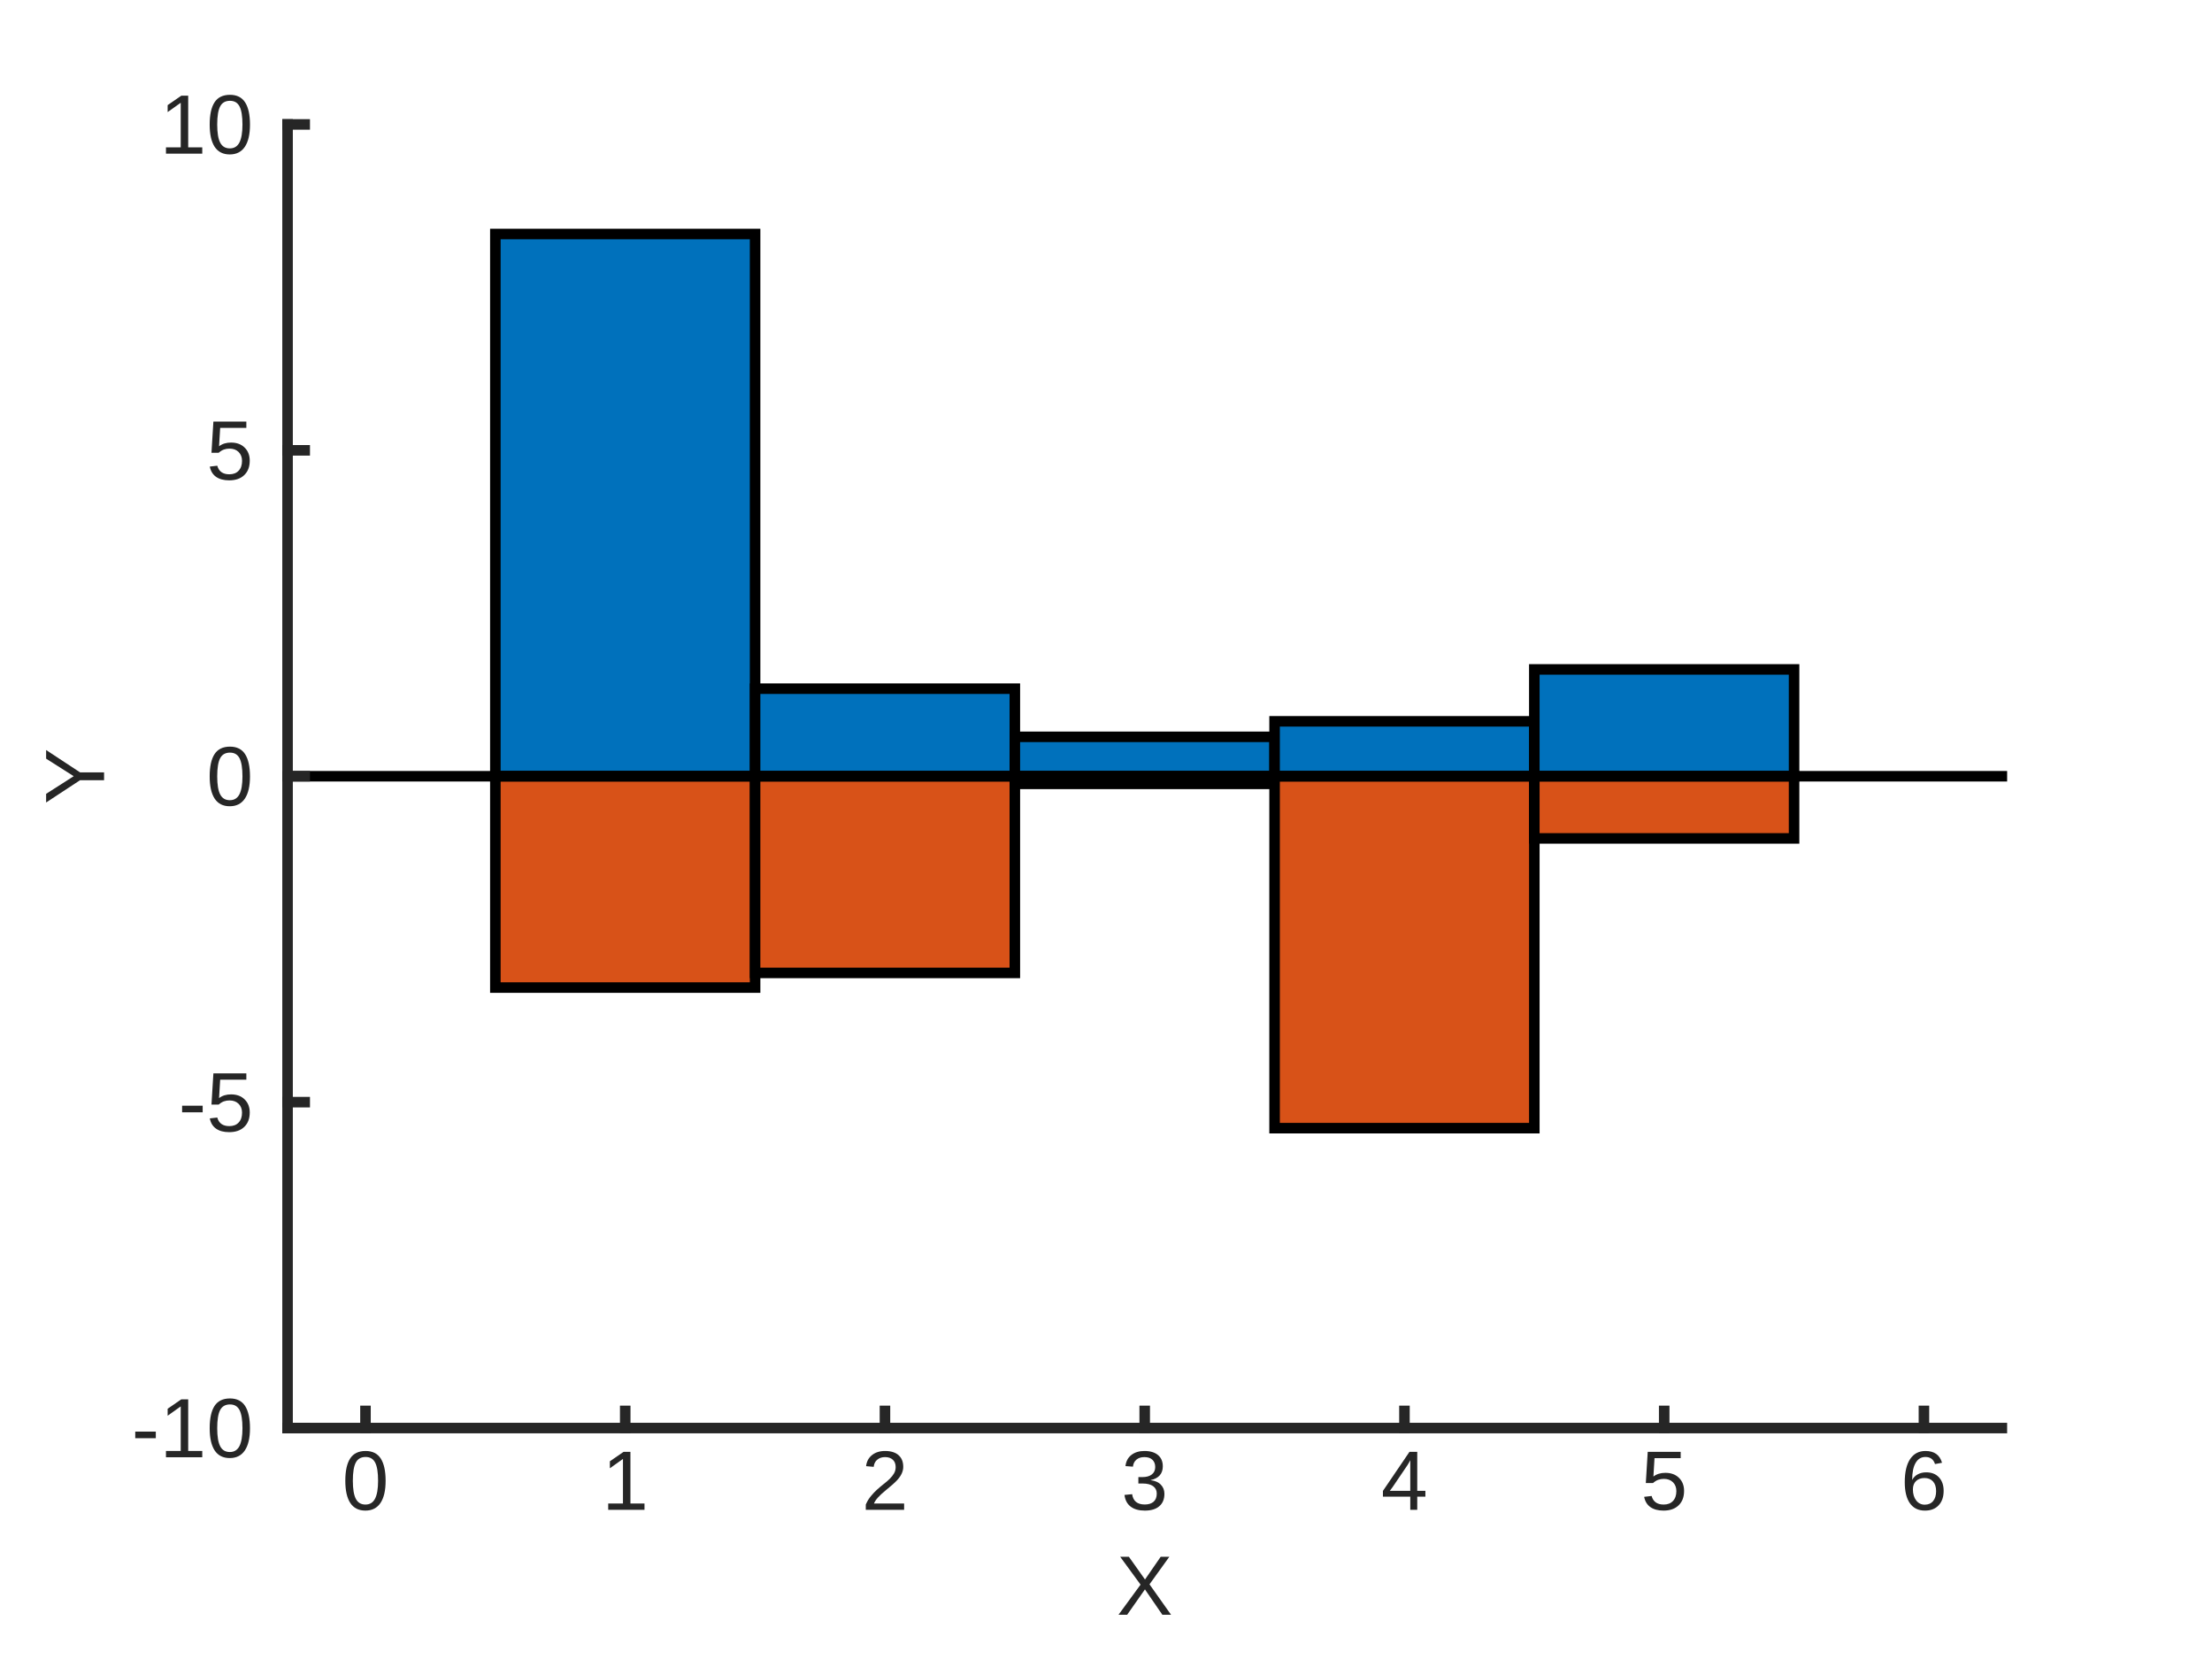
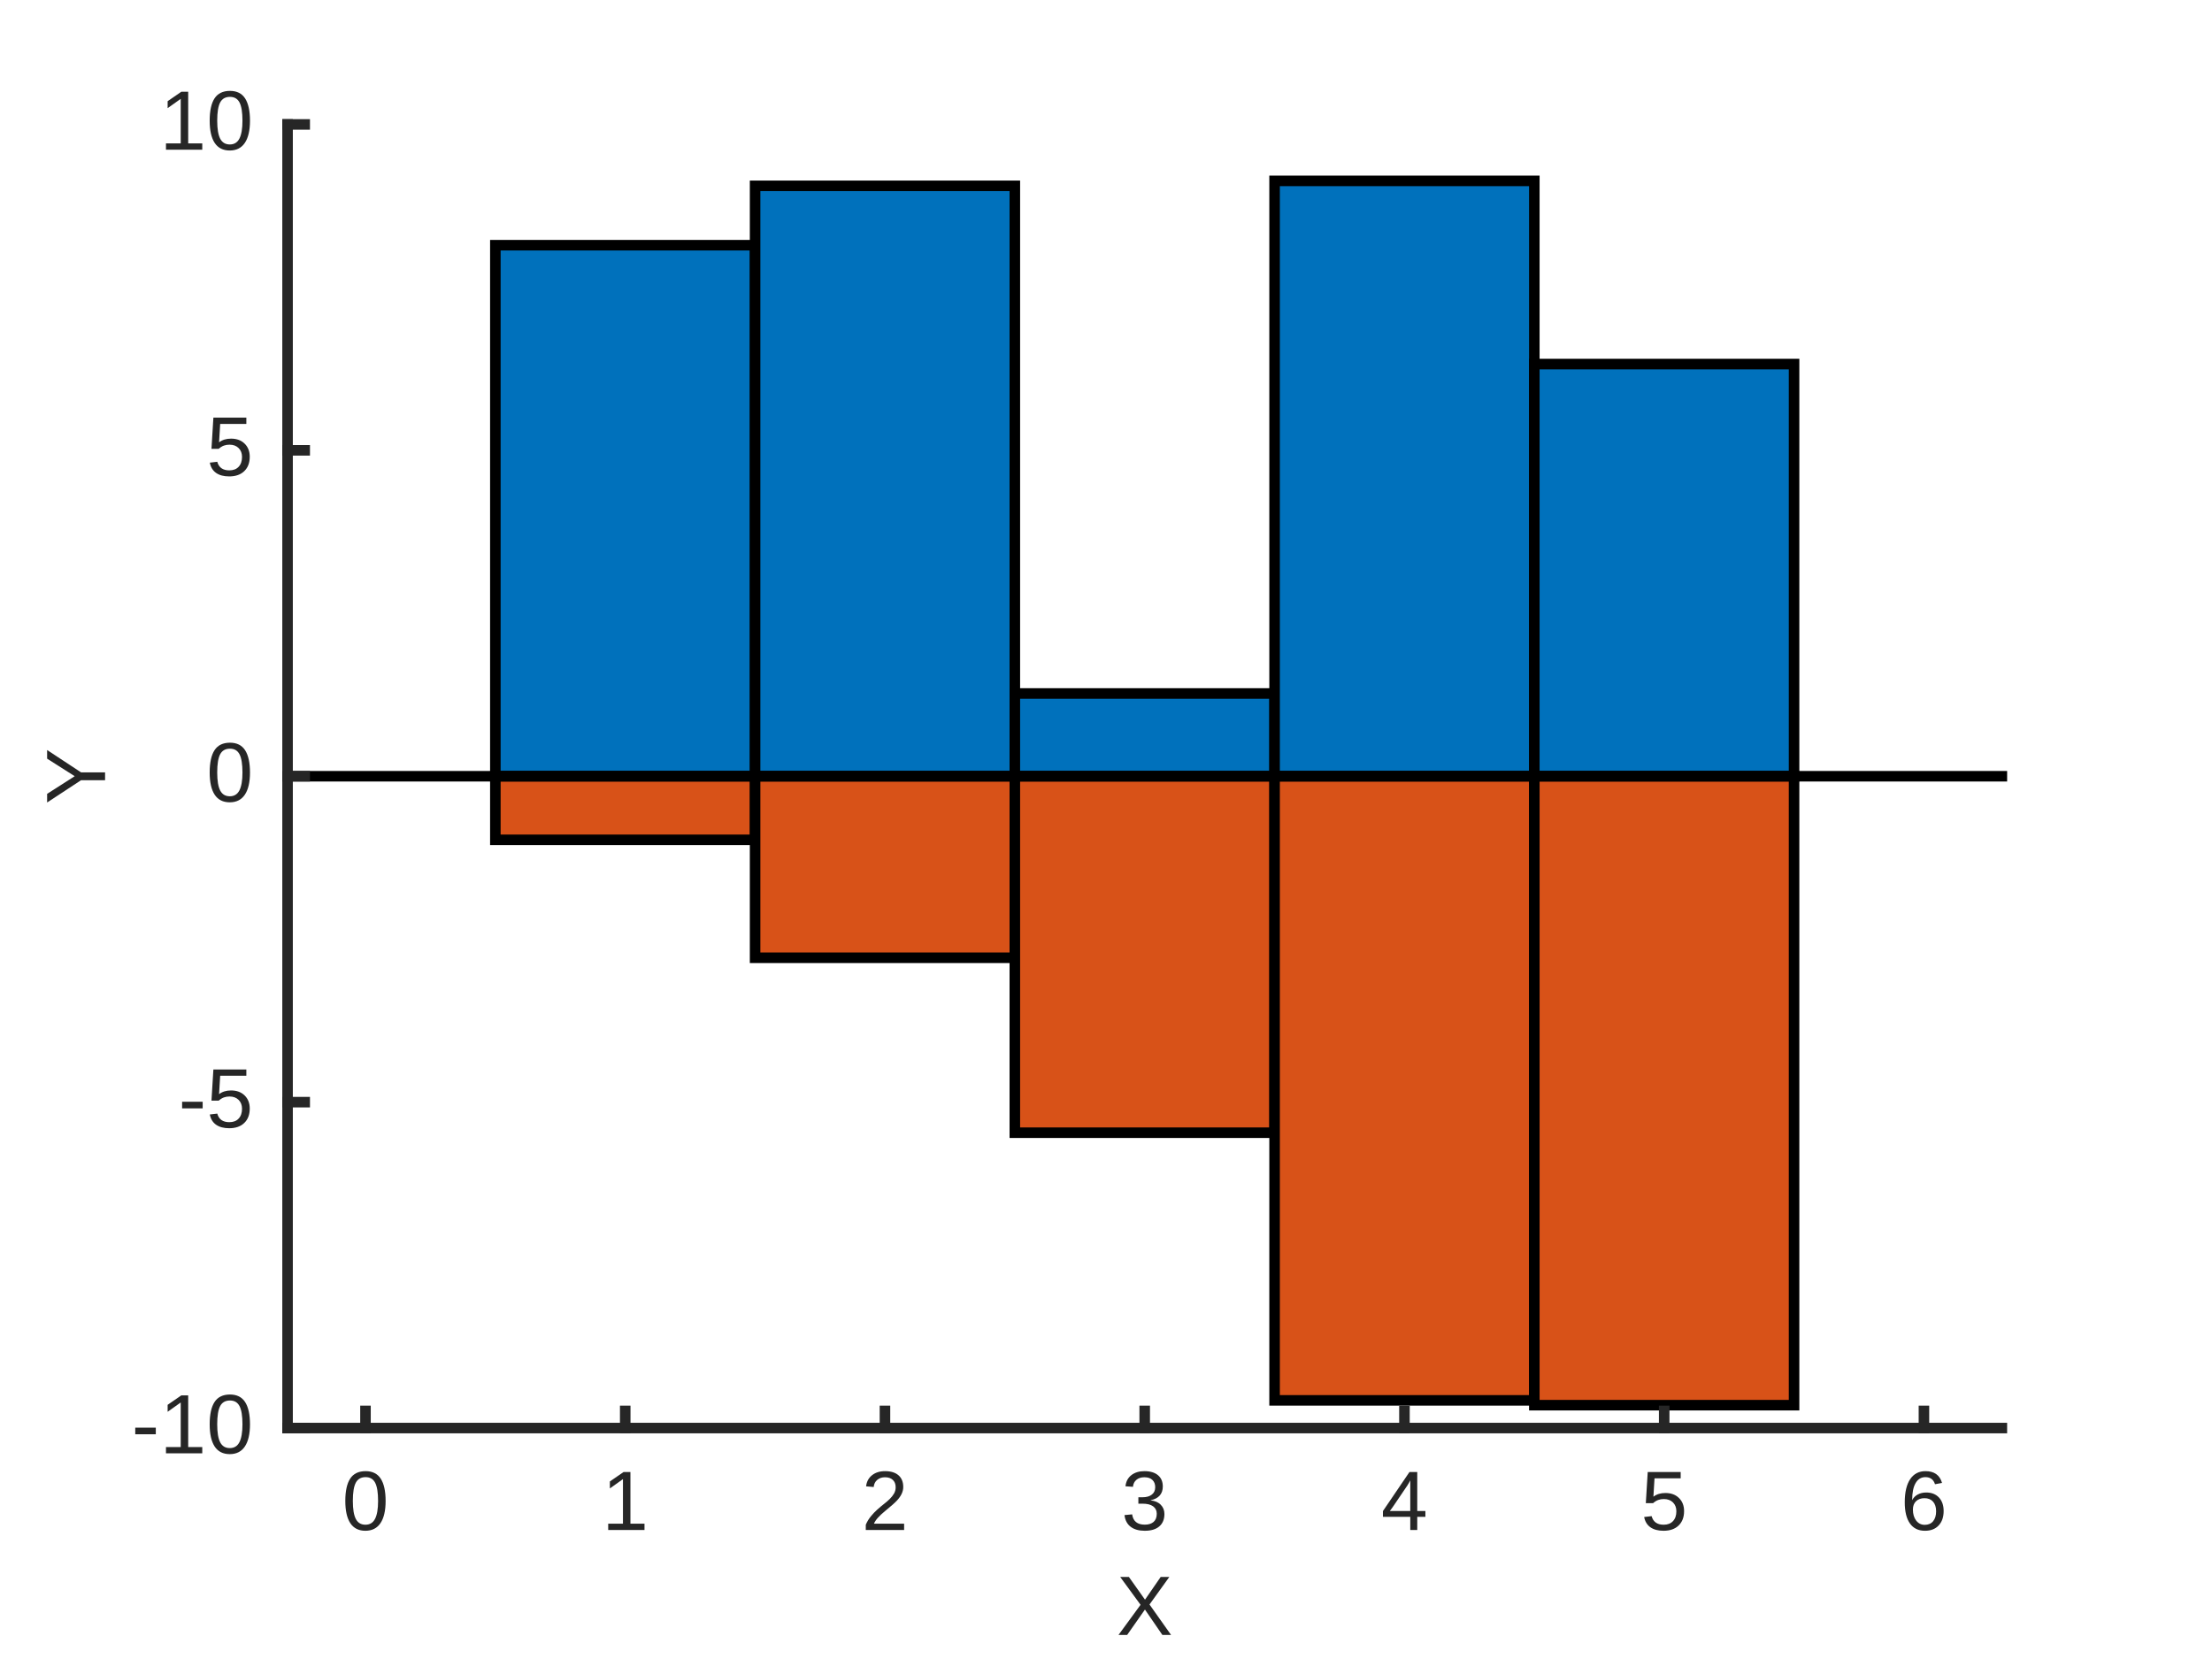
<svg xmlns="http://www.w3.org/2000/svg" preserveAspectRatio="xMinYMin meet" width="100%" height="100%" fill="none" viewBox="0 0 560.000 420.000" version="1.1">
  <g id="topgroup">
    <rect x="0" y="0" width="560.000" height="420.000" fill="#ffffff" stroke="none" />
    <g id="ID000000">
      <polygon fill="#ffffff" fill-opacity="1.000" stroke="none" points="72.800,361.533 506.800,361.533 506.800,31.500 72.800,31.500 " />
      <polygon fill="#ffffff" fill-opacity="1.000" stroke="none" points="72.800,31.500 506.800,31.500 506.800,31.500 72.800,31.500 " />
      <polygon fill="#ffffff" fill-opacity="1.000" stroke="none" points="72.800,361.533 72.800,361.533 72.800,31.500 72.800,31.500 " />
      <g>
        <g id="ID000002">
          <g transform="translate(30.867,196.517)">
            <g transform="rotate(-90.000)">
-               <text x="0.000" y="0.000" font-family="Arial" text-anchor="middle" dominant-baseline="text-after-edge" font-size="16.000pt" fill="#262626">
+               <text x="0.000" y="-0.2em" font-family="Arial" text-anchor="middle" dominant-baseline="auto" font-size="16.000pt" fill="#262626">
                <tspan>Y</tspan>
              </text>
            </g>
          </g>
        </g>
        <g id="ID000003">
          <g transform="translate(289.800,394.703)">
            <g transform="rotate(-0.000)">
-               <text x="0.000" y="0.000" font-family="Arial" text-anchor="middle" dominant-baseline="text-before-edge" font-size="16.000pt" fill="#262626">
+               <text x="0.000" y="0.9em" font-family="Arial" text-anchor="middle" dominant-baseline="auto" font-size="16.000pt" fill="#262626">
                <tspan>X</tspan>
              </text>
            </g>
          </g>
        </g>
        <g id="ID000004">
</g>
        <g id="ID000005" clip-path="url(#ID000001)">
-           <rect x="125.406" y="59.244" width="65.758" height="137.273" rx="0.000" ry="0.000" fill="#0071bc" fill-opacity="1.000" stroke-linecap="square" stroke-linejoin="miter" stroke="#000000" stroke-opacity="1.000" stroke-width="2.000pt" stroke-dasharray="none" />
-           <rect x="191.164" y="174.349" width="65.758" height="22.168" rx="0.000" ry="0.000" fill="#0071bc" fill-opacity="1.000" stroke-linecap="square" stroke-linejoin="miter" stroke="#000000" stroke-opacity="1.000" stroke-width="2.000pt" stroke-dasharray="none" />
-           <rect x="256.921" y="186.539" width="65.758" height="9.978" rx="0.000" ry="0.000" fill="#0071bc" fill-opacity="1.000" stroke-linecap="square" stroke-linejoin="miter" stroke="#000000" stroke-opacity="1.000" stroke-width="2.000pt" stroke-dasharray="none" />
-           <rect x="322.679" y="182.614" width="65.758" height="13.902" rx="0.000" ry="0.000" fill="#0071bc" fill-opacity="1.000" stroke-linecap="square" stroke-linejoin="miter" stroke="#000000" stroke-opacity="1.000" stroke-width="2.000pt" stroke-dasharray="none" />
-           <rect x="388.436" y="169.471" width="65.758" height="27.046" rx="0.000" ry="0.000" fill="#0071bc" fill-opacity="1.000" stroke-linecap="square" stroke-linejoin="miter" stroke="#000000" stroke-opacity="1.000" stroke-width="2.000pt" stroke-dasharray="none" />
+           <rect x="125.406" y="62.074" width="65.758" height="134.443" rx="0.000" ry="0.000" fill="#0071bc" fill-opacity="1.000" stroke-linecap="square" stroke-linejoin="miter" stroke="#000000" stroke-opacity="1.000" stroke-width="2.000pt" stroke-dasharray="none" />
+           <rect x="191.164" y="47.046" width="65.758" height="149.471" rx="0.000" ry="0.000" fill="#0071bc" fill-opacity="1.000" stroke-linecap="square" stroke-linejoin="miter" stroke="#000000" stroke-opacity="1.000" stroke-width="2.000pt" stroke-dasharray="none" />
+           <rect x="256.921" y="175.562" width="65.758" height="20.955" rx="0.000" ry="0.000" fill="#0071bc" fill-opacity="1.000" stroke-linecap="square" stroke-linejoin="miter" stroke="#000000" stroke-opacity="1.000" stroke-width="2.000pt" stroke-dasharray="none" />
+           <rect x="322.679" y="45.794" width="65.758" height="150.722" rx="0.000" ry="0.000" fill="#0071bc" fill-opacity="1.000" stroke-linecap="square" stroke-linejoin="miter" stroke="#000000" stroke-opacity="1.000" stroke-width="2.000pt" stroke-dasharray="none" />
+           <rect x="388.436" y="92.167" width="65.758" height="104.350" rx="0.000" ry="0.000" fill="#0071bc" fill-opacity="1.000" stroke-linecap="square" stroke-linejoin="miter" stroke="#000000" stroke-opacity="1.000" stroke-width="2.000pt" stroke-dasharray="none" />
        </g>
        <g id="ID000006" clip-path="url(#ID000001)">
-           <rect x="125.406" y="196.517" width="65.758" height="53.502" rx="0.000" ry="0.000" fill="#d85218" fill-opacity="1.000" stroke-linecap="square" stroke-linejoin="miter" stroke="#000000" stroke-opacity="1.000" stroke-width="2.000pt" stroke-dasharray="none" />
-           <rect x="191.164" y="196.517" width="65.758" height="49.790" rx="0.000" ry="0.000" fill="#d85218" fill-opacity="1.000" stroke-linecap="square" stroke-linejoin="miter" stroke="#000000" stroke-opacity="1.000" stroke-width="2.000pt" stroke-dasharray="none" />
-           <rect x="256.921" y="196.517" width="65.758" height="1.928" rx="0.000" ry="0.000" fill="#d85218" fill-opacity="1.000" stroke-linecap="square" stroke-linejoin="miter" stroke="#000000" stroke-opacity="1.000" stroke-width="2.000pt" stroke-dasharray="none" />
-           <rect x="322.679" y="196.517" width="65.758" height="89.093" rx="0.000" ry="0.000" fill="#d85218" fill-opacity="1.000" stroke-linecap="square" stroke-linejoin="miter" stroke="#000000" stroke-opacity="1.000" stroke-width="2.000pt" stroke-dasharray="none" />
-           <rect x="388.436" y="196.517" width="65.758" height="15.738" rx="0.000" ry="0.000" fill="#d85218" fill-opacity="1.000" stroke-linecap="square" stroke-linejoin="miter" stroke="#000000" stroke-opacity="1.000" stroke-width="2.000pt" stroke-dasharray="none" />
+           <rect x="125.406" y="196.517" width="65.758" height="16.096" rx="0.000" ry="0.000" fill="#d85218" fill-opacity="1.000" stroke-linecap="square" stroke-linejoin="miter" stroke="#000000" stroke-opacity="1.000" stroke-width="2.000pt" stroke-dasharray="none" />
+           <rect x="191.164" y="196.517" width="65.758" height="45.957" rx="0.000" ry="0.000" fill="#d85218" fill-opacity="1.000" stroke-linecap="square" stroke-linejoin="miter" stroke="#000000" stroke-opacity="1.000" stroke-width="2.000pt" stroke-dasharray="none" />
+           <rect x="256.921" y="196.517" width="65.758" height="90.245" rx="0.000" ry="0.000" fill="#d85218" fill-opacity="1.000" stroke-linecap="square" stroke-linejoin="miter" stroke="#000000" stroke-opacity="1.000" stroke-width="2.000pt" stroke-dasharray="none" />
+           <rect x="322.679" y="196.517" width="65.758" height="158.005" rx="0.000" ry="0.000" fill="#d85218" fill-opacity="1.000" stroke-linecap="square" stroke-linejoin="miter" stroke="#000000" stroke-opacity="1.000" stroke-width="2.000pt" stroke-dasharray="none" />
+           <rect x="388.436" y="196.517" width="65.758" height="159.223" rx="0.000" ry="0.000" fill="#d85218" fill-opacity="1.000" stroke-linecap="square" stroke-linejoin="miter" stroke="#000000" stroke-opacity="1.000" stroke-width="2.000pt" stroke-dasharray="none" />
          <polyline fill="none" stroke-linecap="square" stroke-linejoin="miter" stroke="#000000" stroke-width="2.000pt" stroke-dasharray="none" stroke-opacity="1.000" points="72.800,196.517 506.800,196.517 " />
        </g>
        <clipPath id="ID000001">
          <rect x="72.800" y="26.780" width="501.267" height="334.754" />
        </clipPath>
      </g>
      <g>
        <polyline fill="none" stroke-linecap="square" stroke-linejoin="miter" stroke="#262626" stroke-width="2.000pt" stroke-dasharray="none" stroke-opacity="1.000" points="92.527,361.533 92.527,357.193 " />
        <polyline fill="none" stroke-linecap="square" stroke-linejoin="miter" stroke="#262626" stroke-width="2.000pt" stroke-dasharray="none" stroke-opacity="1.000" points="158.285,361.533 158.285,357.193 " />
        <polyline fill="none" stroke-linecap="square" stroke-linejoin="miter" stroke="#262626" stroke-width="2.000pt" stroke-dasharray="none" stroke-opacity="1.000" points="224.042,361.533 224.042,357.193 " />
        <polyline fill="none" stroke-linecap="square" stroke-linejoin="miter" stroke="#262626" stroke-width="2.000pt" stroke-dasharray="none" stroke-opacity="1.000" points="289.800,361.533 289.800,357.193 " />
        <polyline fill="none" stroke-linecap="square" stroke-linejoin="miter" stroke="#262626" stroke-width="2.000pt" stroke-dasharray="none" stroke-opacity="1.000" points="355.558,361.533 355.558,357.193 " />
        <polyline fill="none" stroke-linecap="square" stroke-linejoin="miter" stroke="#262626" stroke-width="2.000pt" stroke-dasharray="none" stroke-opacity="1.000" points="421.315,361.533 421.315,357.193 " />
        <polyline fill="none" stroke-linecap="square" stroke-linejoin="miter" stroke="#262626" stroke-width="2.000pt" stroke-dasharray="none" stroke-opacity="1.000" points="487.073,361.533 487.073,357.193 " />
        <polyline fill="none" stroke-linecap="square" stroke-linejoin="miter" stroke="#262626" stroke-width="2.000pt" stroke-dasharray="none" stroke-opacity="1.000" points="72.800,361.533 506.800,361.533 " />
        <g transform="translate(92.527,368.134)">
          <g transform="rotate(-0.000)">
-             <text x="0.000" y="0.000" font-family="Arial" text-anchor="middle" dominant-baseline="text-before-edge" font-size="16.000pt" fill="#262626">
+             <text x="0.000" y="0.9em" font-family="Arial" text-anchor="middle" dominant-baseline="auto" font-size="16.000pt" fill="#262626">
              <tspan>0</tspan>
            </text>
          </g>
        </g>
        <g transform="translate(158.285,368.134)">
          <g transform="rotate(-0.000)">
-             <text x="0.000" y="0.000" font-family="Arial" text-anchor="middle" dominant-baseline="text-before-edge" font-size="16.000pt" fill="#262626">
+             <text x="0.000" y="0.9em" font-family="Arial" text-anchor="middle" dominant-baseline="auto" font-size="16.000pt" fill="#262626">
              <tspan>1</tspan>
            </text>
          </g>
        </g>
        <g transform="translate(224.042,368.134)">
          <g transform="rotate(-0.000)">
-             <text x="0.000" y="0.000" font-family="Arial" text-anchor="middle" dominant-baseline="text-before-edge" font-size="16.000pt" fill="#262626">
+             <text x="0.000" y="0.9em" font-family="Arial" text-anchor="middle" dominant-baseline="auto" font-size="16.000pt" fill="#262626">
              <tspan>2</tspan>
            </text>
          </g>
        </g>
        <g transform="translate(289.800,368.134)">
          <g transform="rotate(-0.000)">
-             <text x="0.000" y="0.000" font-family="Arial" text-anchor="middle" dominant-baseline="text-before-edge" font-size="16.000pt" fill="#262626">
+             <text x="0.000" y="0.9em" font-family="Arial" text-anchor="middle" dominant-baseline="auto" font-size="16.000pt" fill="#262626">
              <tspan>3</tspan>
            </text>
          </g>
        </g>
        <g transform="translate(355.558,368.134)">
          <g transform="rotate(-0.000)">
-             <text x="0.000" y="0.000" font-family="Arial" text-anchor="middle" dominant-baseline="text-before-edge" font-size="16.000pt" fill="#262626">
+             <text x="0.000" y="0.9em" font-family="Arial" text-anchor="middle" dominant-baseline="auto" font-size="16.000pt" fill="#262626">
              <tspan>4</tspan>
            </text>
          </g>
        </g>
        <g transform="translate(421.315,368.134)">
          <g transform="rotate(-0.000)">
-             <text x="0.000" y="0.000" font-family="Arial" text-anchor="middle" dominant-baseline="text-before-edge" font-size="16.000pt" fill="#262626">
+             <text x="0.000" y="0.9em" font-family="Arial" text-anchor="middle" dominant-baseline="auto" font-size="16.000pt" fill="#262626">
              <tspan>5</tspan>
            </text>
          </g>
        </g>
        <g transform="translate(487.073,368.134)">
          <g transform="rotate(-0.000)">
-             <text x="0.000" y="0.000" font-family="Arial" text-anchor="middle" dominant-baseline="text-before-edge" font-size="16.000pt" fill="#262626">
+             <text x="0.000" y="0.9em" font-family="Arial" text-anchor="middle" dominant-baseline="auto" font-size="16.000pt" fill="#262626">
              <tspan>6</tspan>
            </text>
          </g>
        </g>
        <polyline fill="none" stroke-linecap="square" stroke-linejoin="miter" stroke="#262626" stroke-width="2.000pt" stroke-dasharray="none" stroke-opacity="1.000" points="72.800,361.533 77.140,361.533 " />
        <polyline fill="none" stroke-linecap="square" stroke-linejoin="miter" stroke="#262626" stroke-width="2.000pt" stroke-dasharray="none" stroke-opacity="1.000" points="72.800,279.025 77.140,279.025 " />
        <polyline fill="none" stroke-linecap="square" stroke-linejoin="miter" stroke="#262626" stroke-width="2.000pt" stroke-dasharray="none" stroke-opacity="1.000" points="72.800,196.517 77.140,196.517 " />
        <polyline fill="none" stroke-linecap="square" stroke-linejoin="miter" stroke="#262626" stroke-width="2.000pt" stroke-dasharray="none" stroke-opacity="1.000" points="72.800,114.008 77.140,114.008 " />
        <polyline fill="none" stroke-linecap="square" stroke-linejoin="miter" stroke="#262626" stroke-width="2.000pt" stroke-dasharray="none" stroke-opacity="1.000" points="72.800,31.500 77.140,31.500 " />
        <polyline fill="none" stroke-linecap="square" stroke-linejoin="miter" stroke="#262626" stroke-width="2.000pt" stroke-dasharray="none" stroke-opacity="1.000" points="72.800,361.533 72.800,31.500 " />
        <g transform="translate(64.120,361.533)">
          <g transform="rotate(-0.000)">
-             <text x="0.000" y="0.000" font-family="Arial" text-anchor="end" dominant-baseline="central" font-size="16.000pt" fill="#262626">
+             <text x="0.000" y="0.3em" font-family="Arial" text-anchor="end" dominant-baseline="auto" font-size="16.000pt" fill="#262626">
              <tspan>-10</tspan>
            </text>
          </g>
        </g>
        <g transform="translate(64.120,279.025)">
          <g transform="rotate(-0.000)">
-             <text x="0.000" y="0.000" font-family="Arial" text-anchor="end" dominant-baseline="central" font-size="16.000pt" fill="#262626">
+             <text x="0.000" y="0.3em" font-family="Arial" text-anchor="end" dominant-baseline="auto" font-size="16.000pt" fill="#262626">
              <tspan>-5</tspan>
            </text>
          </g>
        </g>
        <g transform="translate(64.120,196.517)">
          <g transform="rotate(-0.000)">
-             <text x="0.000" y="0.000" font-family="Arial" text-anchor="end" dominant-baseline="central" font-size="16.000pt" fill="#262626">
+             <text x="0.000" y="0.3em" font-family="Arial" text-anchor="end" dominant-baseline="auto" font-size="16.000pt" fill="#262626">
              <tspan>0</tspan>
            </text>
          </g>
        </g>
        <g transform="translate(64.120,114.008)">
          <g transform="rotate(-0.000)">
-             <text x="0.000" y="0.000" font-family="Arial" text-anchor="end" dominant-baseline="central" font-size="16.000pt" fill="#262626">
+             <text x="0.000" y="0.3em" font-family="Arial" text-anchor="end" dominant-baseline="auto" font-size="16.000pt" fill="#262626">
              <tspan>5</tspan>
            </text>
          </g>
        </g>
        <g transform="translate(64.120,31.500)">
          <g transform="rotate(-0.000)">
-             <text x="0.000" y="0.000" font-family="Arial" text-anchor="end" dominant-baseline="central" font-size="16.000pt" fill="#262626">
+             <text x="0.000" y="0.3em" font-family="Arial" text-anchor="end" dominant-baseline="auto" font-size="16.000pt" fill="#262626">
              <tspan>10</tspan>
            </text>
          </g>
        </g>
        <polyline fill="none" stroke-linecap="square" stroke-linejoin="miter" stroke="#262626" stroke-width="2.000pt" stroke-dasharray="none" stroke-opacity="1.000" points="72.800,361.533 72.800,361.533 " />
      </g>
    </g>
  </g>
</svg>
